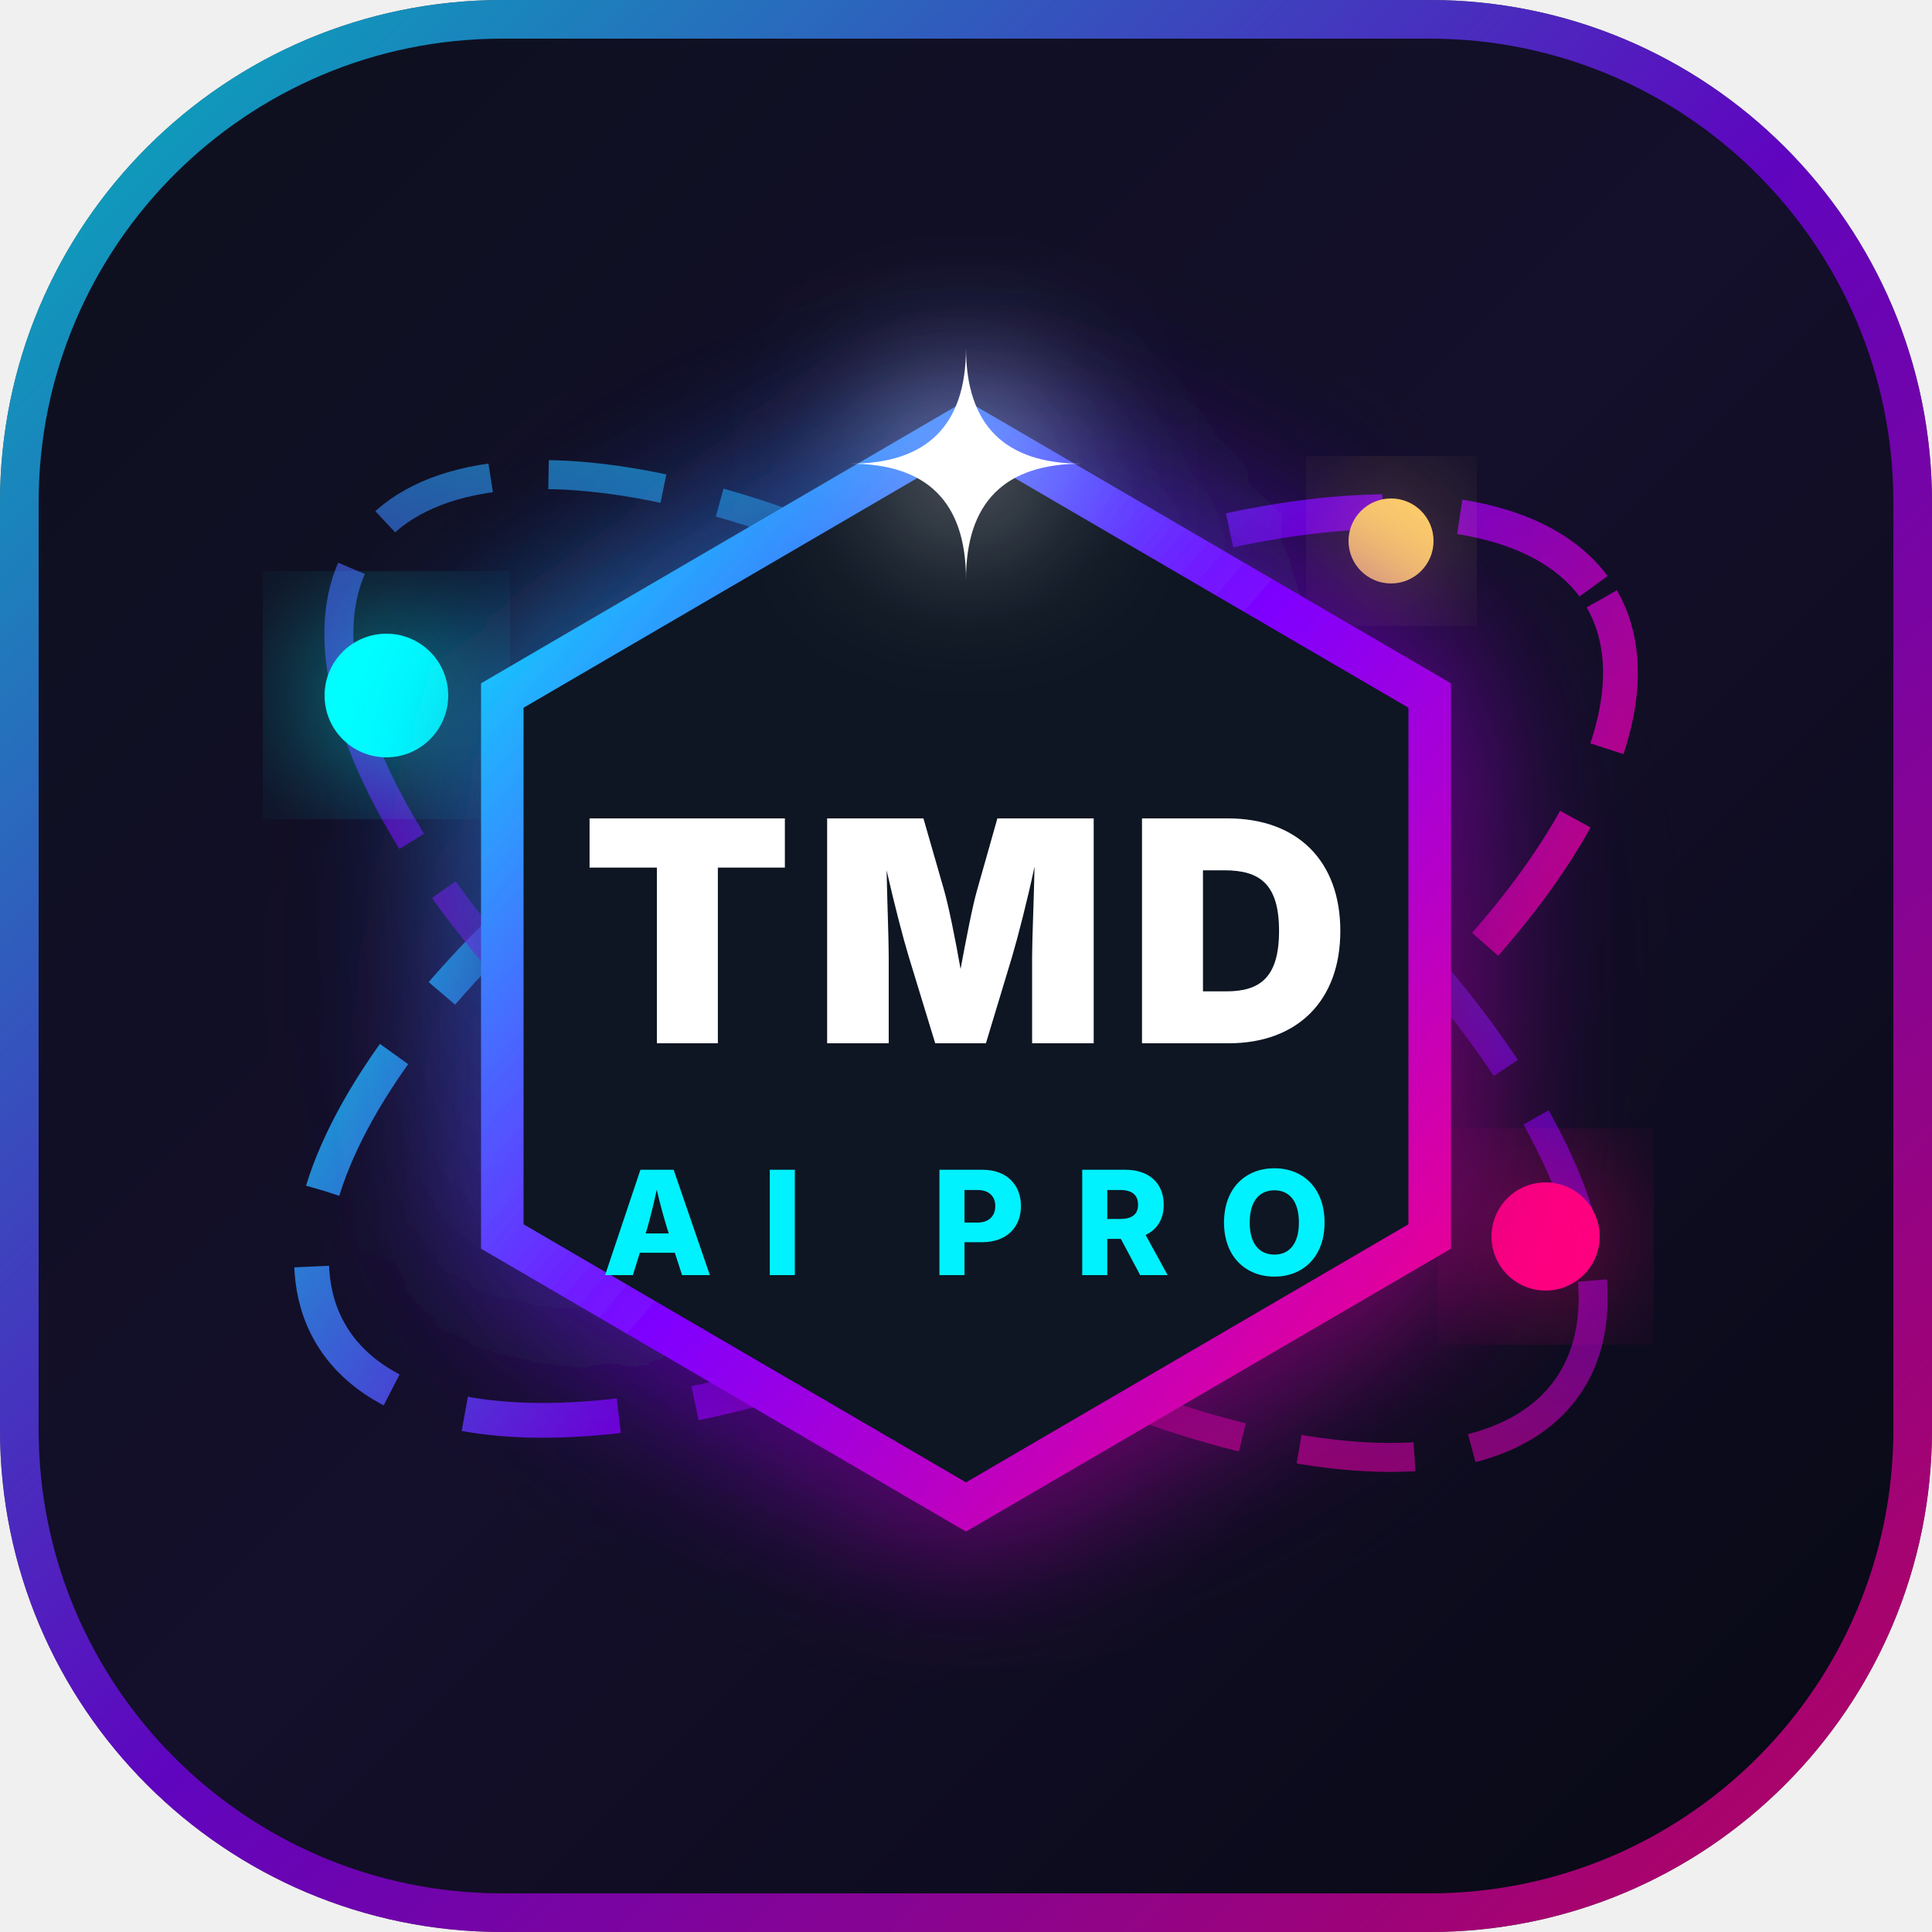
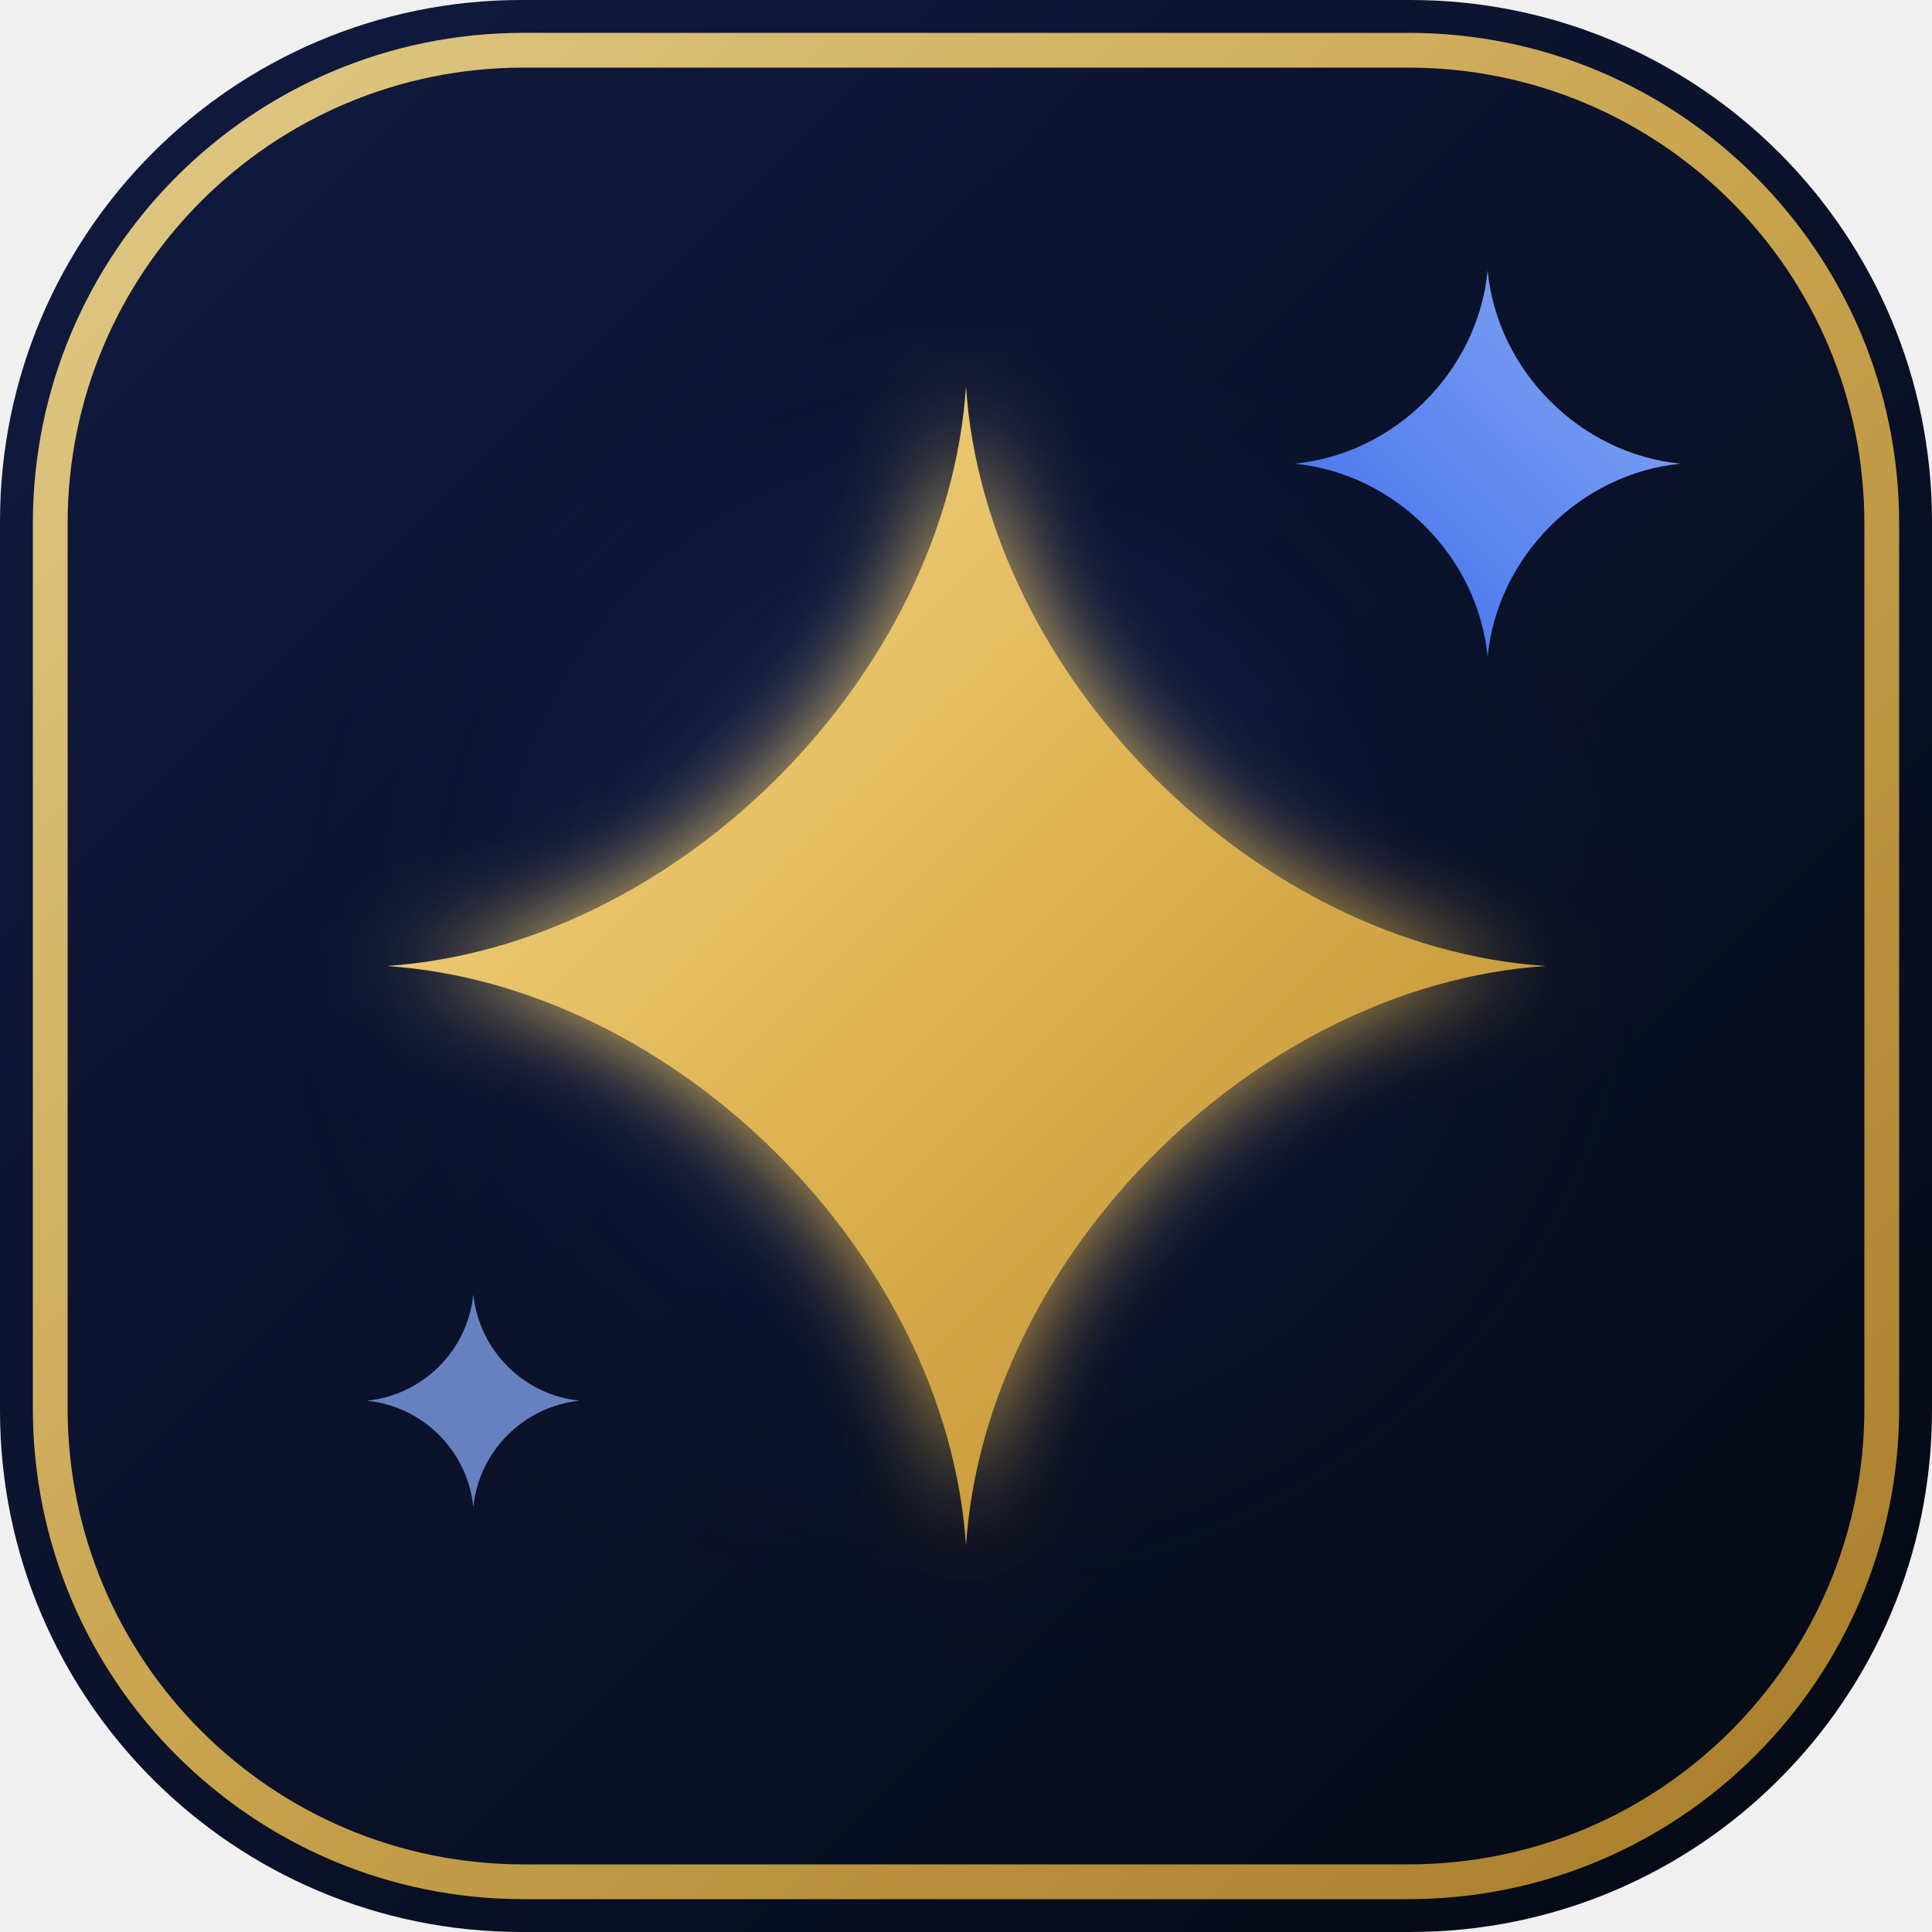
<svg xmlns="http://www.w3.org/2000/svg" viewBox="0 0 100 100" fill="none">
  <defs>
-     <linearGradient id="grad-bg" x1="0%" y1="0%" x2="100%" y2="100%">
-       <stop offset="0%" stop-color="#0c101d" />
-       <stop offset="50%" stop-color="#140f2b" />
-       <stop offset="100%" stop-color="#070913" />
+     <linearGradient id="seal-bg" x1="0" y1="0" x2="1" y2="1">
+       <stop offset="0%" stop-color="#111b40" />
+       <stop offset="55%" stop-color="#0a1128" />
+       <stop offset="100%" stop-color="#050913" />
    </linearGradient>
-     <linearGradient id="grad-ring" x1="0%" y1="0%" x2="100%" y2="100%">
-       <stop offset="0%" stop-color="#00f2fe" />
-       <stop offset="50%" stop-color="#7f00ff" />
-       <stop offset="100%" stop-color="#ff007f" />
+     <linearGradient id="seal-gold" x1="0" y1="0" x2="1" y2="1">
+       <stop offset="0%" stop-color="#f6dd8f" />
+       <stop offset="48%" stop-color="#dfb554" />
+       <stop offset="100%" stop-color="#b8892c" />
    </linearGradient>
-     <linearGradient id="grad-core" x1="0%" y1="0%" x2="100%" y2="100%">
-       <stop offset="0%" stop-color="#00ffff" />
-       <stop offset="40%" stop-color="#9d4edd" />
-       <stop offset="80%" stop-color="#ff007f" />
-       <stop offset="100%" stop-color="#ffd166" />
+     <linearGradient id="seal-steel" x1="0" y1="1" x2="1" y2="0">
+       <stop offset="0%" stop-color="#3e6ff4" />
+       <stop offset="100%" stop-color="#8fb0ff" />
    </linearGradient>
-     <radialGradient id="grad-glow" cx="50%" cy="50%" r="50%">
-       <stop offset="0%" stop-color="#00f2fe" stop-opacity="0.8" />
-       <stop offset="50%" stop-color="#7f00ff" stop-opacity="0.3" />
+     <radialGradient id="seal-halo" cx="50%" cy="46%" r="58%">
+       <stop offset="0%" stop-color="#3e6ff4" stop-opacity="0.30" />
+       <stop offset="55%" stop-color="#1b2a6b" stop-opacity="0.10" />
      <stop offset="100%" stop-color="#000000" stop-opacity="0" />
    </radialGradient>
-     <filter id="glow-blur" x="-50%" y="-50%" width="200%" height="200%">
-       <feGaussianBlur stdDeviation="4" result="coloredBlur" />
+     <filter id="seal-glow" x="-50%" y="-50%" width="200%" height="200%">
+       <feGaussianBlur stdDeviation="2.4" result="b" />
      <feMerge>
-         <feMergeNode in="coloredBlur" />
+         <feMergeNode in="b" />
        <feMergeNode in="SourceGraphic" />
      </feMerge>
    </filter>
  </defs>
-   <rect width="100" height="100" rx="26" fill="url(#grad-bg)" />
-   <rect width="98" height="98" x="1" y="1" rx="25" stroke="url(#grad-ring)" stroke-width="2" stroke-opacity="0.7" />
-   <circle cx="50" cy="50" r="38" fill="url(#grad-glow)" opacity="0.6" />
-   <ellipse cx="50" cy="50" rx="38" ry="16" transform="rotate(-30 50 50)" stroke="url(#grad-ring)" stroke-width="1.8" stroke-dasharray="8 4" opacity="0.8" />
-   <ellipse cx="50" cy="50" rx="38" ry="16" transform="rotate(35 50 50)" stroke="url(#grad-ring)" stroke-width="1.5" stroke-dasharray="6 3" opacity="0.6" />
-   <circle cx="20" cy="36" r="3.2" fill="#00ffff" filter="url(#glow-blur)" />
-   <circle cx="80" cy="64" r="2.8" fill="#ff007f" filter="url(#glow-blur)" />
-   <circle cx="72" cy="28" r="2.2" fill="#ffd166" filter="url(#glow-blur)" />
-   <polygon points="50,22 74,36 74,64 50,78 26,64 26,36" fill="#0e1324" stroke="url(#grad-ring)" stroke-width="2.2" filter="url(#glow-blur)" />
-   <text x="50" y="54" font-family="'Cairo', 'Space Grotesk', -apple-system, sans-serif" font-size="16" font-weight="900" fill="#ffffff" text-anchor="middle" letter-spacing="1">TMD</text>
-   <text x="50" y="66" font-family="'Cairo', 'Space Grotesk', -apple-system, sans-serif" font-size="7.5" font-weight="800" fill="#00f2fe" text-anchor="middle" letter-spacing="2.5">AI PRO</text>
-   <path d="M 50 18 Q 50 24 56 24 Q 50 24 50 30 Q 50 24 44 24 Q 50 24 50 18 Z" fill="#ffffff" filter="url(#glow-blur)" />
+   <rect width="100" height="100" rx="27" fill="url(#seal-bg)" />
+   <rect x="2.6" y="2.6" width="94.8" height="94.8" rx="24.5" stroke="url(#seal-gold)" stroke-width="1.8" stroke-opacity="0.9" />
+   <circle cx="50" cy="50" r="35" fill="url(#seal-halo)" />
+   <path filter="url(#seal-glow)" d="M50 20 C51 35 65 49 80 50 C65 51 51 65 50 80 C49 65 35 51 20 50 C35 49 49 35 50 20 Z" fill="url(#seal-gold)" />
+   <path d="M77 14 C77.5 19.2 81.8 23.5 87 24 C81.8 24.5 77.5 28.8 77 34 C76.5 28.8 72.2 24.5 67 24 C72.2 23.5 76.5 19.2 77 14 Z" fill="url(#seal-steel)" opacity="0.95" />
+   <path d="M24.5 67 C24.8 69.9 27.1 72.2 30 72.5 C27.1 72.8 24.8 75.1 24.5 78 C24.2 75.1 21.9 72.8 19 72.5 C21.9 72.2 24.2 69.9 24.5 67 Z" fill="#8fb0ff" opacity="0.7" />
</svg>
